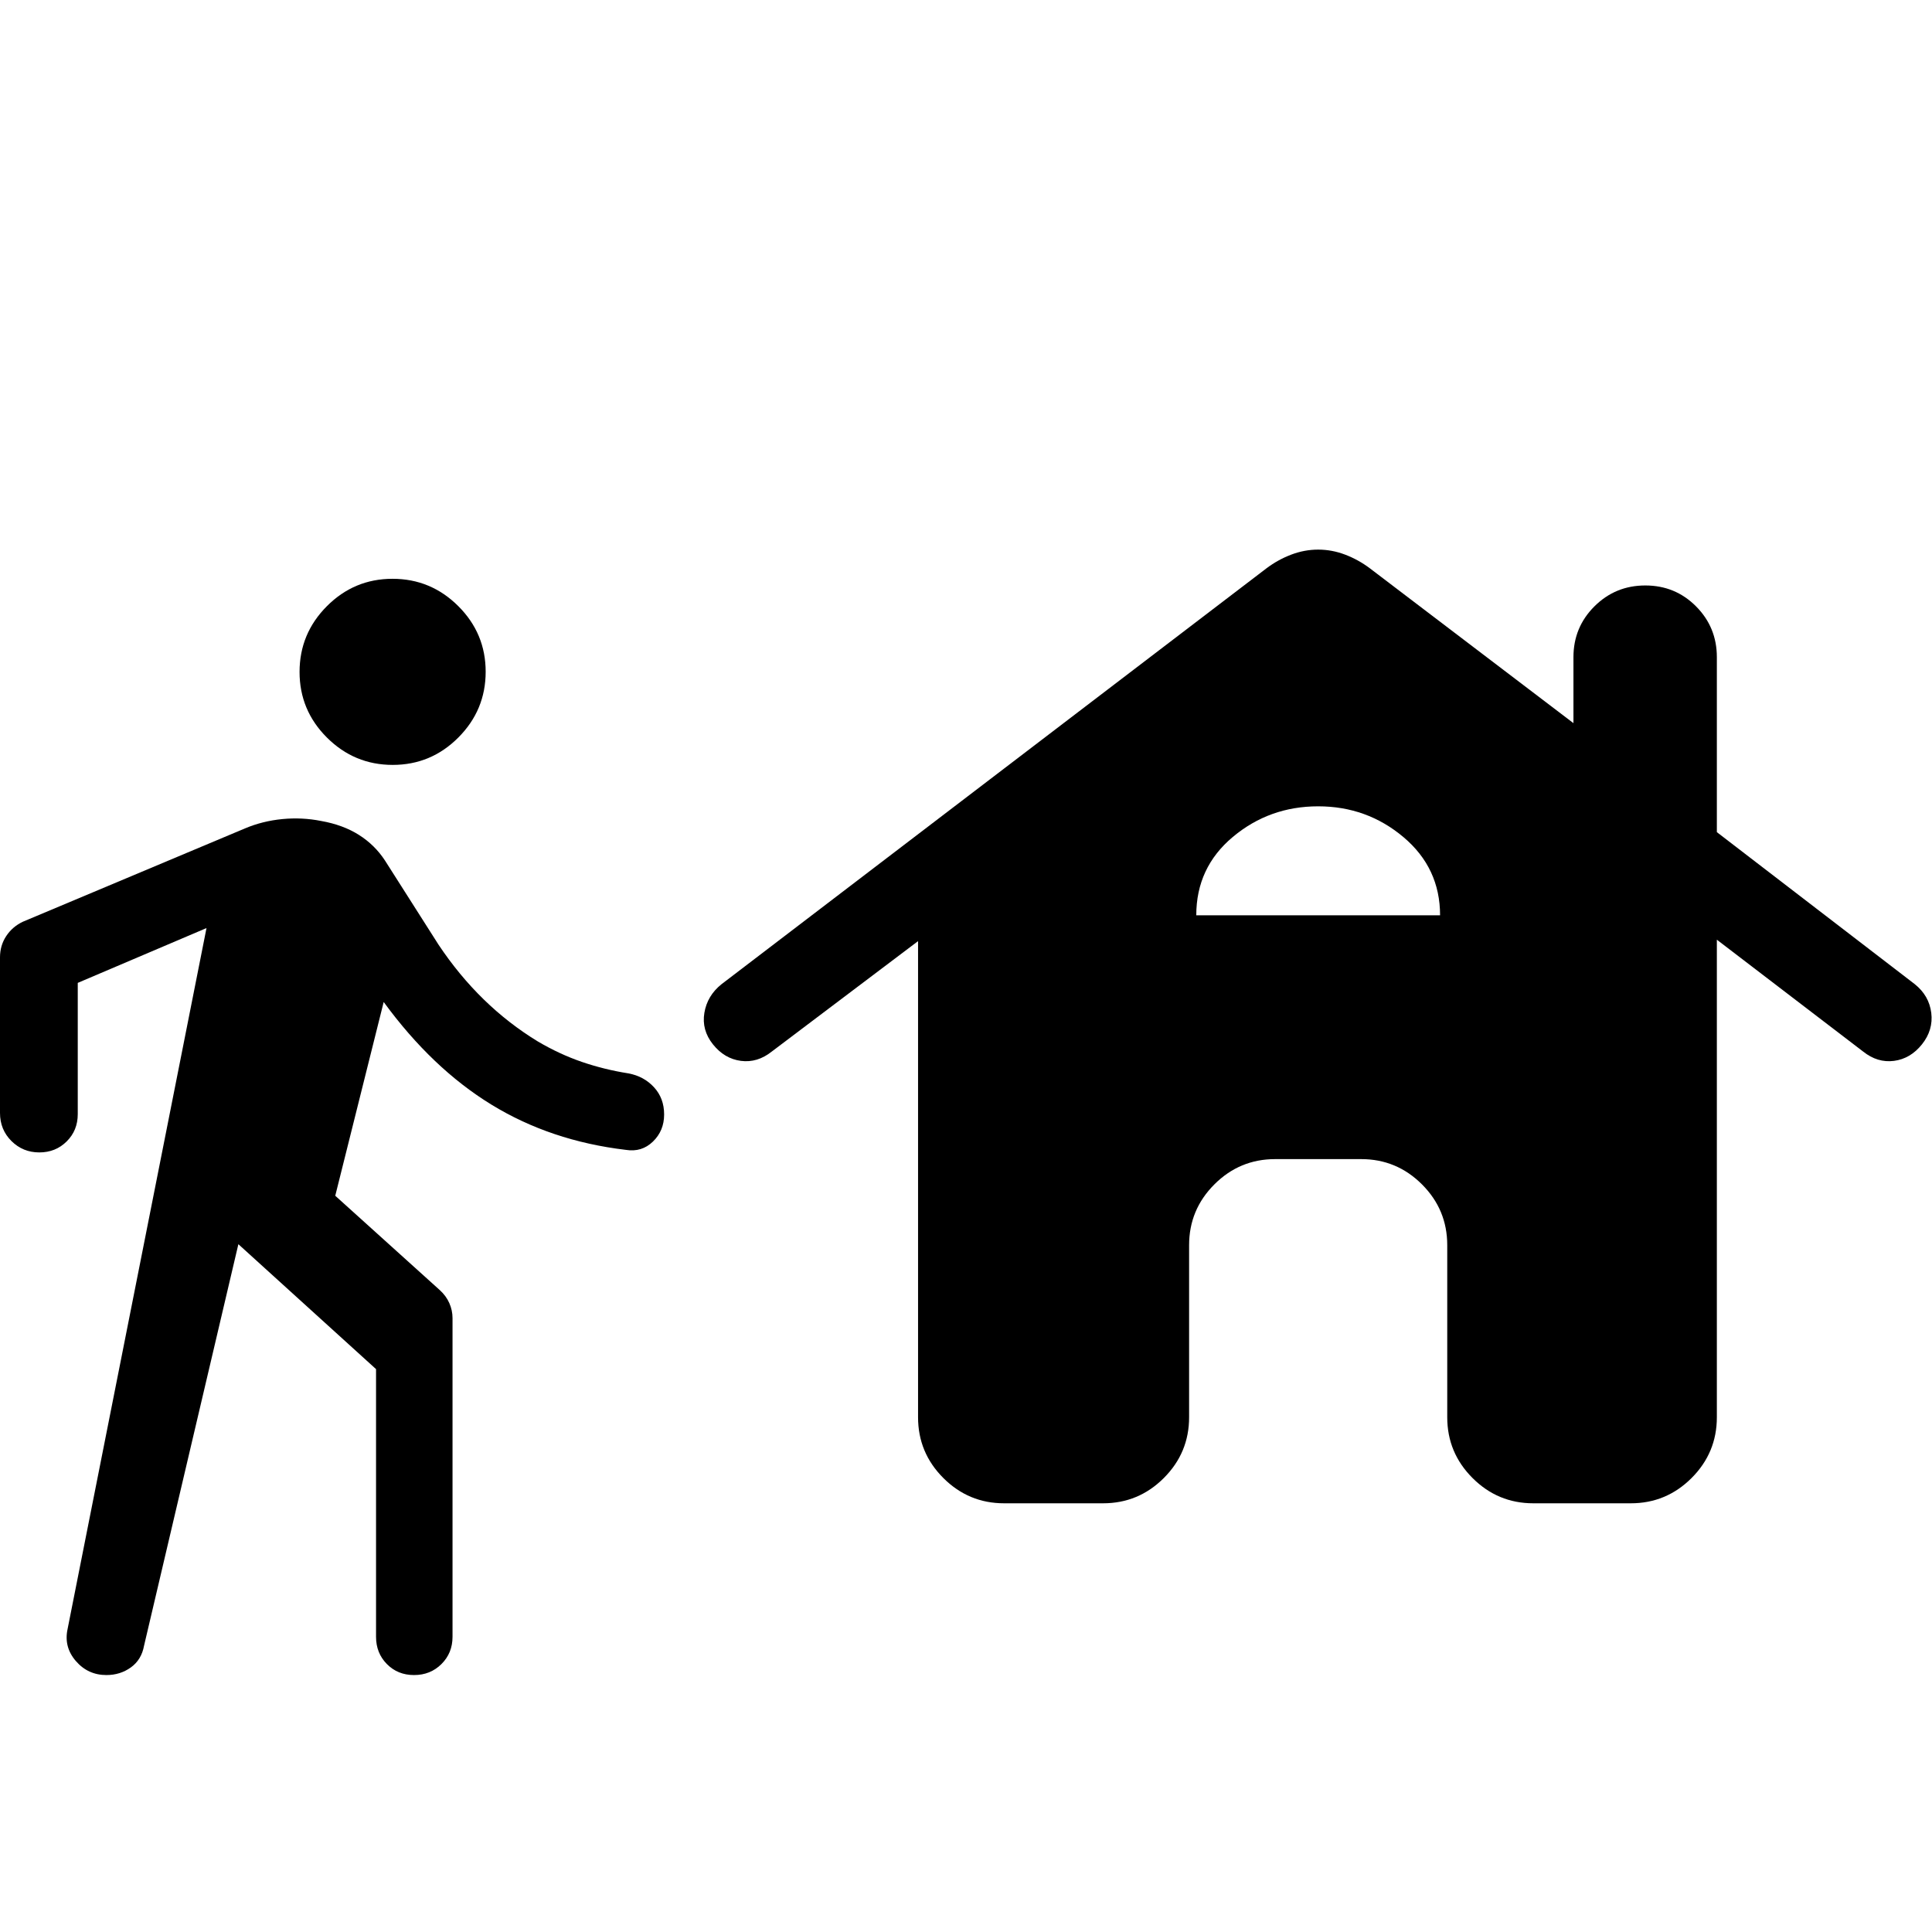
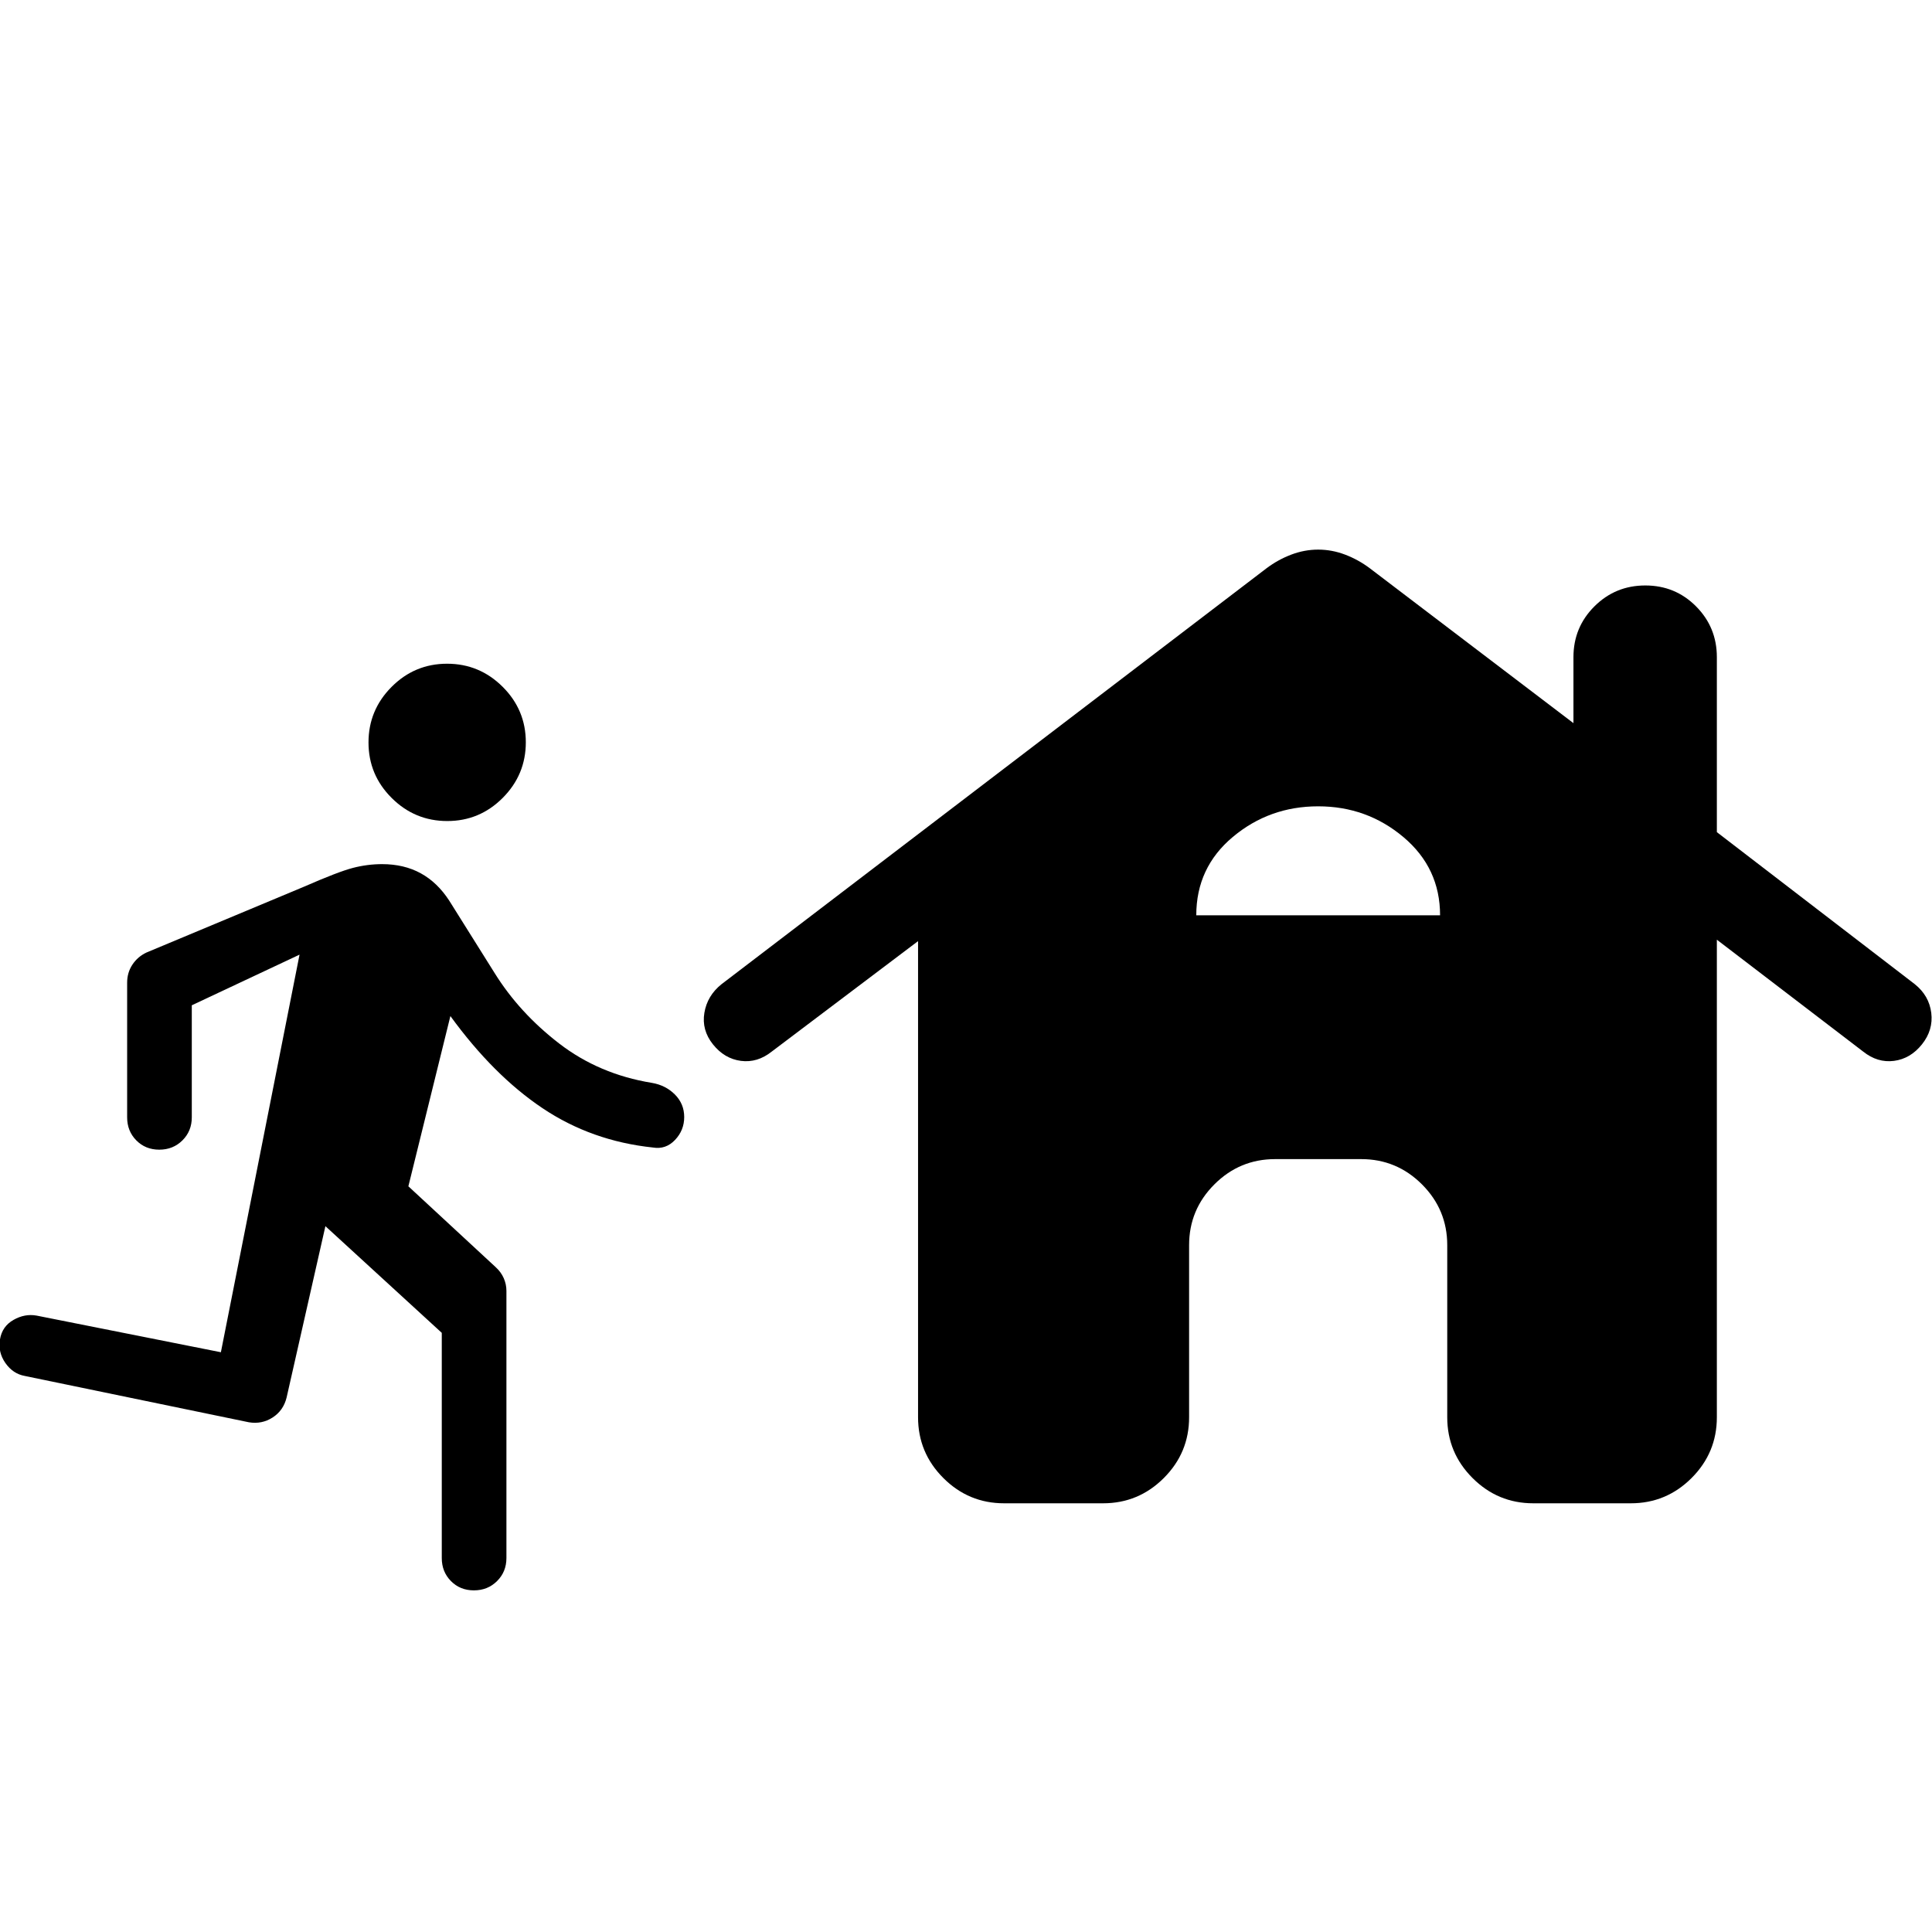
<svg xmlns="http://www.w3.org/2000/svg" viewBox="0 0 960 960">
-   <path transform="translate(0.0 287.6) scale(0.6334 0.6334) translate(-232 900)" d="M419-378 345-63q-2 11-10.33 17t-19.19 6Q301-40 291.5-51T285-76l109-550-101 43v103q0 12.75-8.68 21.37-8.67 8.63-21.5 8.63-12.82 0-21.82-8.91-9-8.92-9-22.09v-122q0-9.33 4.88-16.72 4.87-7.39 13.12-11.28l174.29-73.22Q438-710 453.5-711.5T484-710q17 3 29.5 10.87Q526-691.25 534-679l42 66q16 24 35.5 43t42.5 33q17 10 34.5 16t36.5 9q12.11 2.25 20.05 10.87 7.95 8.63 7.95 21.38 0 12.75-8.78 21.25T723-452q-59-7-105.5-35.5T533-568l-38 152 82 74q5 4.55 7.5 10.24T587-320v250q0 12.75-8.68 21.37-8.67 8.63-21.5 8.63-12.82 0-21.32-8.63Q527-57.25 527-70v-210l-108-98Zm121.08-376q-30.08 0-51.58-21.42t-21.5-51.5q0-30.08 21.42-51.58t51.5-21.5q30.08 0 51.58 21.42t21.5 51.5q0 30.08-21.42 51.58t-51.5 21.5Z" />
-   <path transform="translate(350.0 273.1) scale(0.7126 0.7126) translate(-52 825)" d="M261-160q-24.75 0-42.37-17.63Q201-195.25 201-220v-332L99-475q-10.04 8-21.52 6.5T58-480q-8-10-6-22t12-20l380-290q8-6 17.21-9.5T480-825q9.58 0 18.79 3.5Q508-818 516-812l142 108v-46q0-20.83 14.62-35.42Q687.24-800 708.12-800q20.88 0 35.38 14.58Q758-770.83 758-750v122l138 106q10 8 11.5 20t-6.5 22q-8 10-19.48 11.5T860-475l-102-78v333q0 24.75-17.62 42.37Q722.75-160 698-160h-68q-24.75 0-42.37-17.63Q570-195.25 570-220v-120q0-24.75-17.62-42.38Q534.75-400 510-400h-60q-24.75 0-42.37 17.62Q390-364.75 390-340v120q0 24.75-17.62 42.37Q354.75-160 330-160h-69Zm134-410h170q0-33-25.5-54.5T480-646q-34 0-59.5 21.34T395-570Z" />
+   <path transform="translate(-0.0 329.8) scale(0.5354) translate(-125 900)" d="M535-70v-209l-108-99-36 159q-2.97 12.12-12.98 18.56Q368-194 356-196l-208-43q-11-2-18-12t-5-22q2-12 12.5-18t21.5-4l171 34 73-369-100 47v104q0 12.75-8.68 21.37-8.67 8.63-21.5 8.63-12.82 0-21.32-8.63-8.5-8.62-8.5-21.37v-125q0-9.33 4.88-16.72 4.87-7.39 13.12-11.28l146-61q32-14 45.5-17.5t27.1-3.5q20.4 0 35.9 8.5T542-680l42 67q23 37 60 65.5t86 36.5q12.75 2.16 21.38 10.82 8.62 8.66 8.62 20.92 0 12.26-8.55 21.26-8.55 9-20.45 7-57-6-102.5-36.5T543-573l-39 158 81 75q5 4.55 7.5 10.24T595-318v248q0 12.75-8.68 21.37-8.67 8.63-21.5 8.63-12.82 0-21.32-8.63Q535-57.25 535-70Zm5.08-684q-30.08 0-51.58-21.42t-21.5-51.5q0-30.08 21.42-51.58t51.5-21.5q30.08 0 51.58 21.42t21.5 51.5q0 30.08-21.42 51.58t-51.5 21.5Z" />
+   <path transform="translate(350.0 273.1) scale(0.7126) translate(-52 825)" d="M261-160q-24.75 0-42.37-17.63Q201-195.25 201-220v-332L99-475q-10.04 8-21.52 6.5T58-480q-8-10-6-22t12-20l380-290q8-6 17.21-9.5T480-825q9.58 0 18.79 3.5Q508-818 516-812l142 108v-46q0-20.83 14.62-35.42Q687.24-800 708.12-800q20.88 0 35.38 14.58Q758-770.83 758-750v122l138 106q10 8 11.5 20t-6.5 22q-8 10-19.48 11.5T860-475l-102-78v333q0 24.75-17.62 42.37Q722.75-160 698-160h-68q-24.75 0-42.37-17.63Q570-195.25 570-220v-120q0-24.75-17.62-42.38Q534.75-400 510-400h-60q-24.75 0-42.37 17.62Q390-364.75 390-340v120q0 24.75-17.62 42.37Q354.75-160 330-160h-69Zm134-410h170q0-33-25.5-54.5T480-646q-34 0-59.5 21.34T395-570Z" />
</svg>
